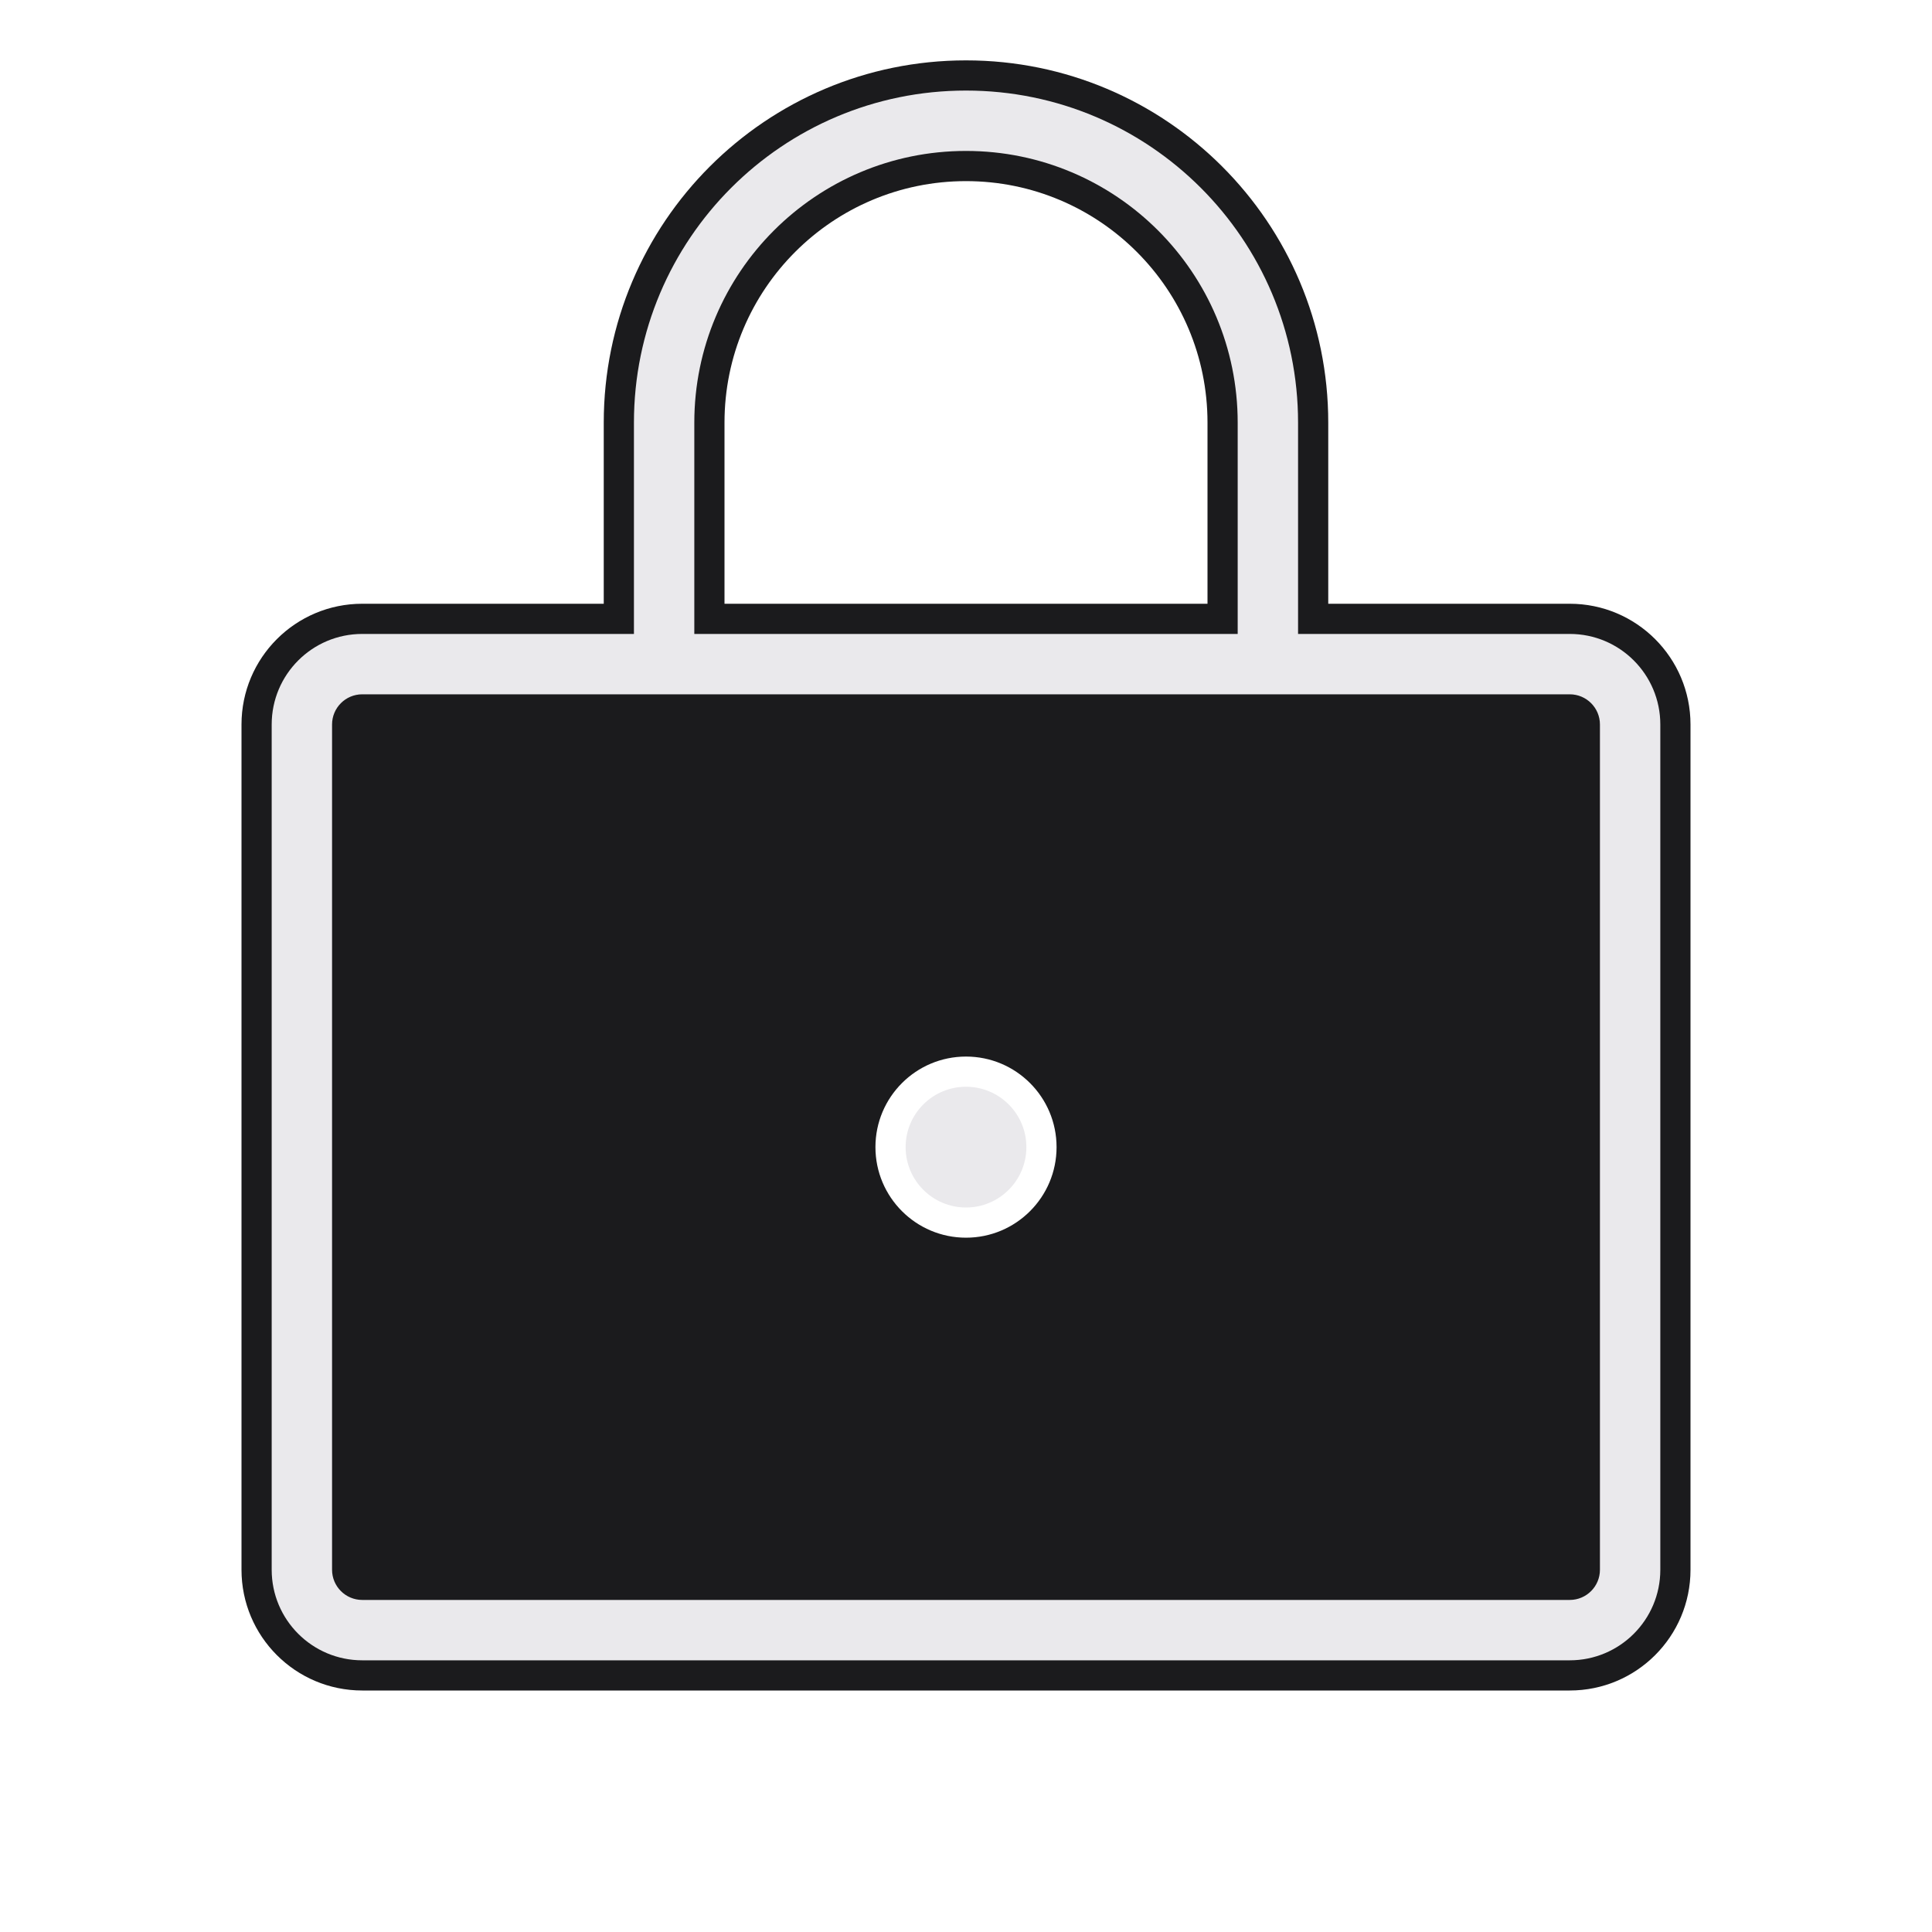
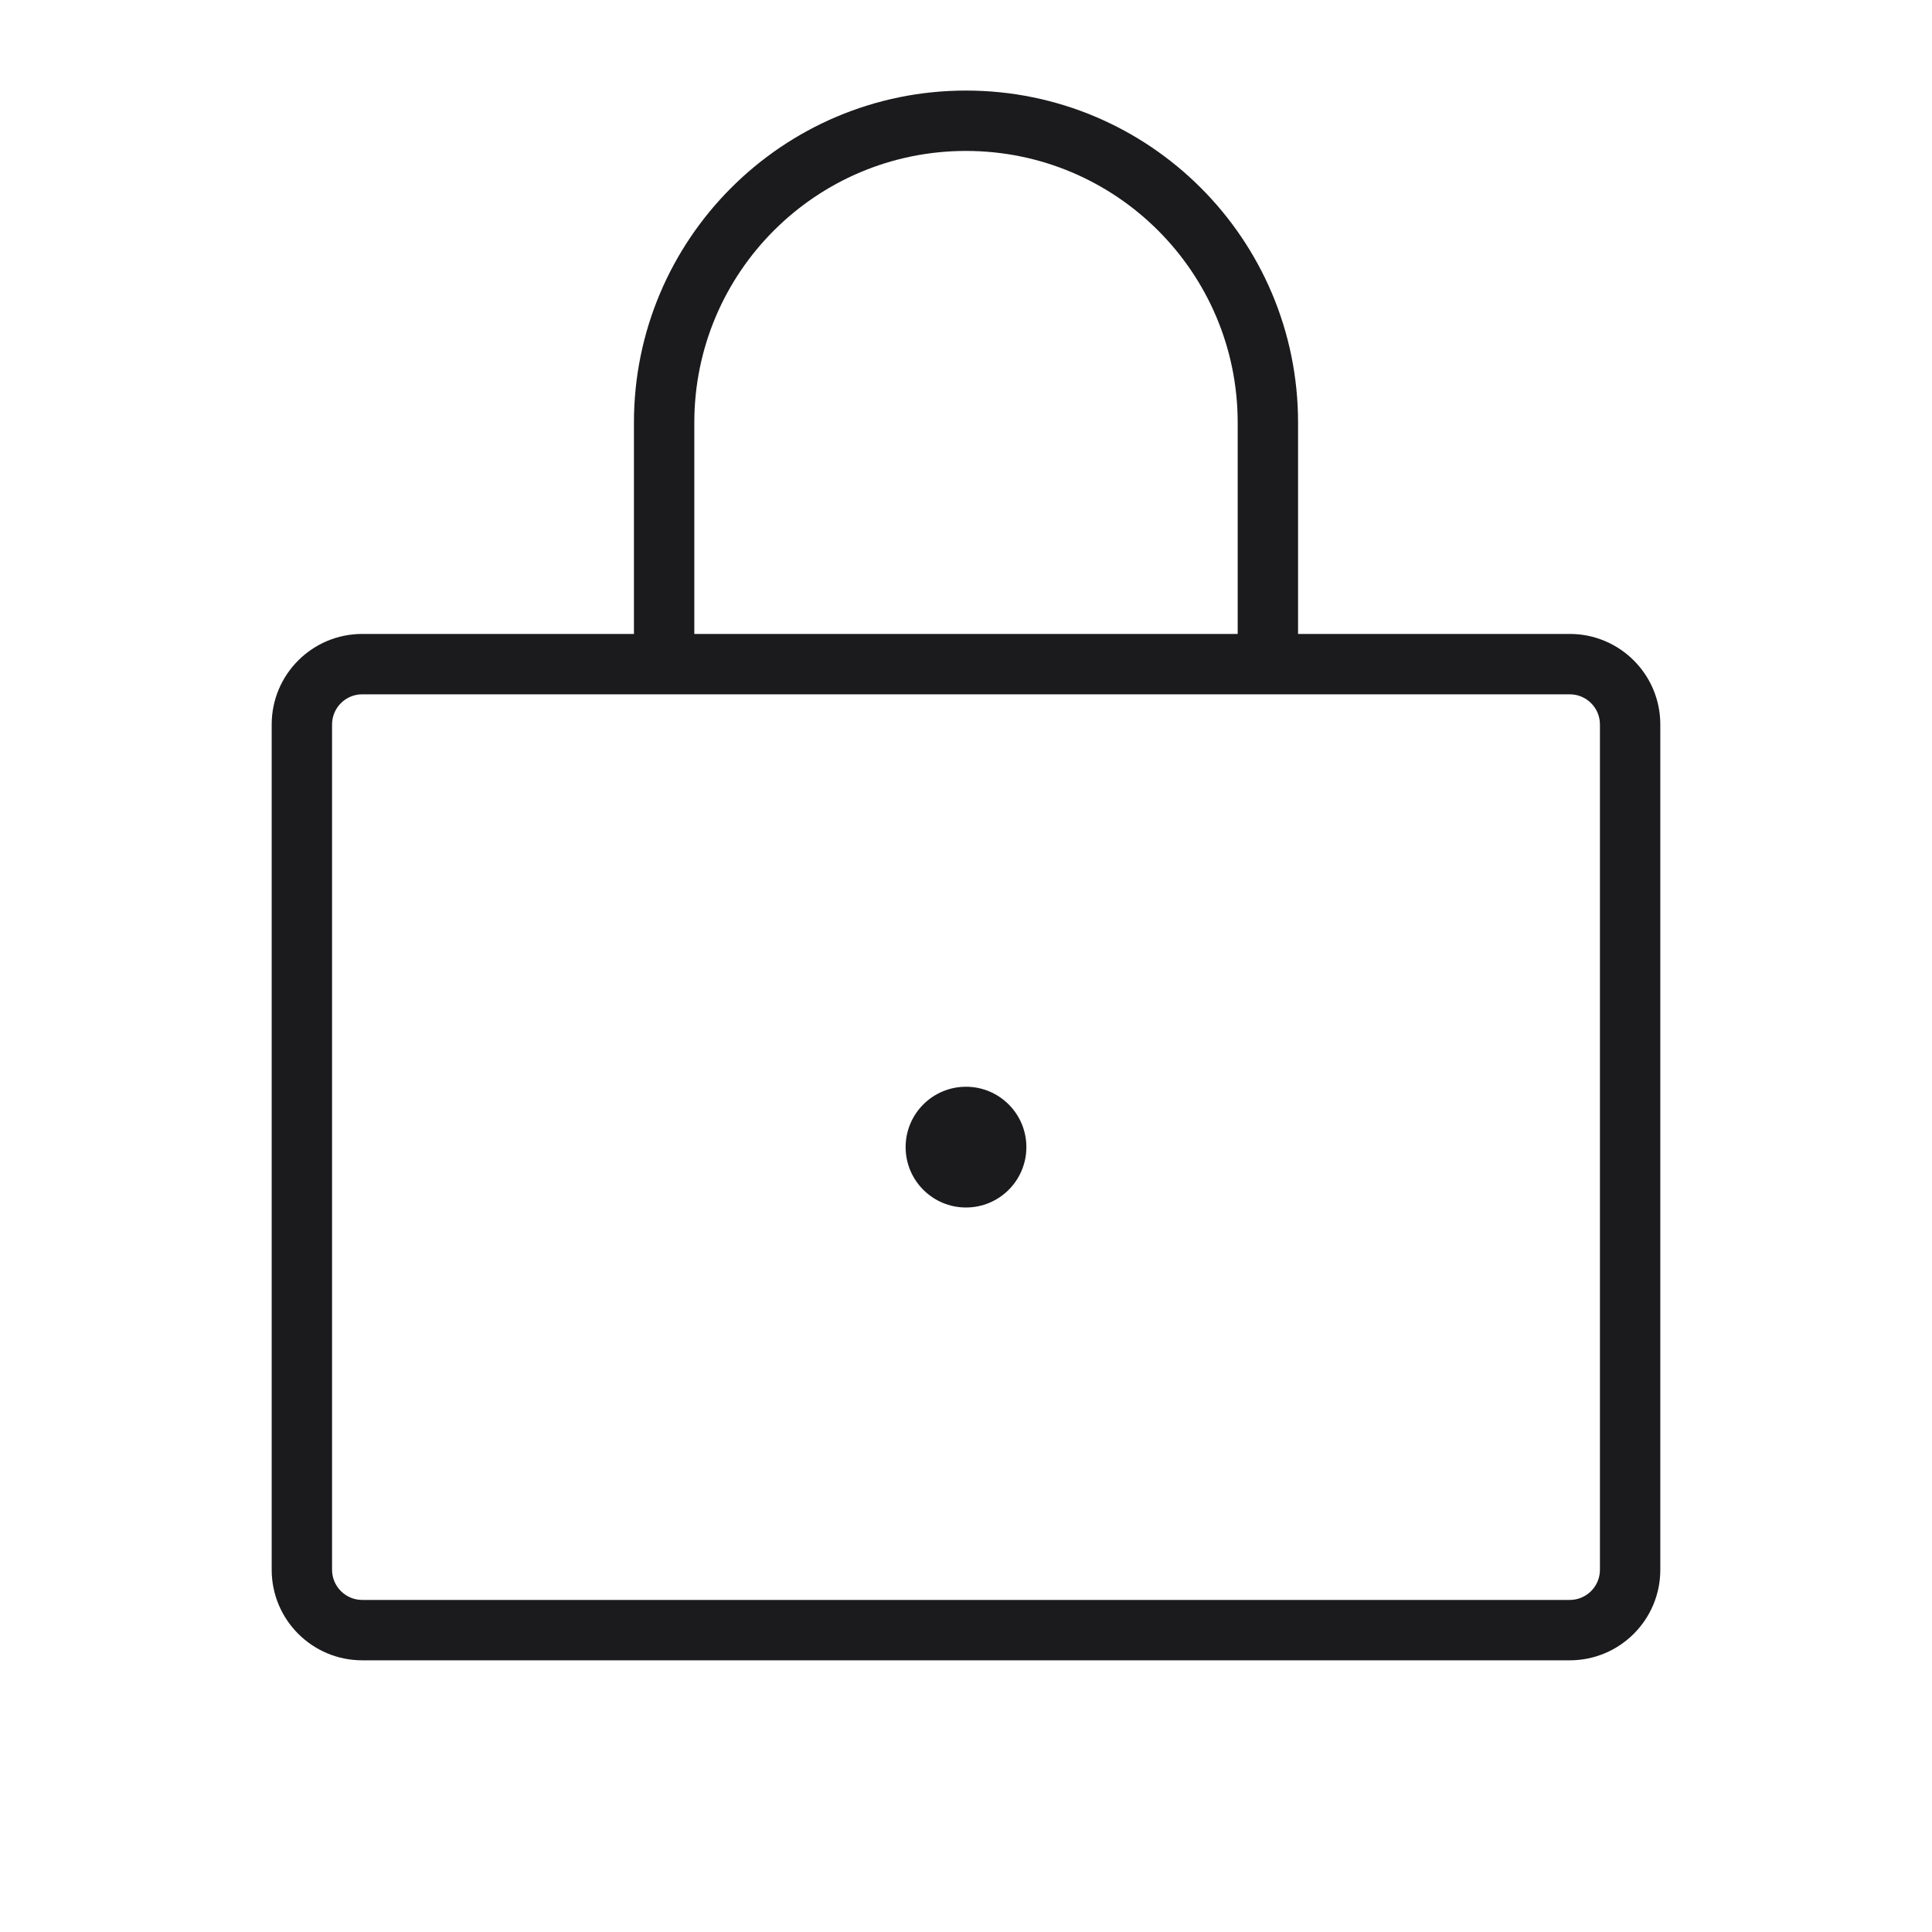
- <svg xmlns="http://www.w3.org/2000/svg" viewBox="0 0 256 256" width="48" height="48">
-   <path fill="#1b1b1d" d="M208 80h-32V56a48 48 0 0 0-96 0v24H48a16 16 0 0 0-16 16v112a16 16 0 0 0 16 16h160a16 16 0 0 0 16-16V96a16 16 0 0 0-16-16m-80 84a12 12 0 1 1 12-12a12 12 0 0 1-12 12m32-84H96V56a32 32 0 0 1 64 0Z" />
-   <path fill="#eae9ec" d="M208 84h-36V56a44 44 0 0 0-88 0v28H48a12 12 0 0 0-12 12v112a12 12 0 0 0 12 12h160a12 12 0 0 0 12-12V96a12 12 0 0 0-12-12M92 56a36 36 0 0 1 72 0v28H92Zm120 152a4 4 0 0 1-4 4H48a4 4 0 0 1-4-4V96a4 4 0 0 1 4-4h160a4 4 0 0 1 4 4Zm-76-56a8 8 0 1 1-8-8a8 8 0 0 1 8 8" />
+ <svg xmlns="http://www.w3.org/2000/svg" width="1em" height="1em" viewBox="0 0 256 256">
+   <path fill="#1b1b1d" d="M208 84h-36V56a44 44 0 0 0-88 0v28H48a12 12 0 0 0-12 12v112a12 12 0 0 0 12 12h160a12 12 0 0 0 12-12V96a12 12 0 0 0-12-12M92 56a36 36 0 0 1 72 0v28H92Zm120 152a4 4 0 0 1-4 4H48a4 4 0 0 1-4-4V96a4 4 0 0 1 4-4h160a4 4 0 0 1 4 4Zm-76-56a8 8 0 1 1-8-8a8 8 0 0 1 8 8" />
</svg>
